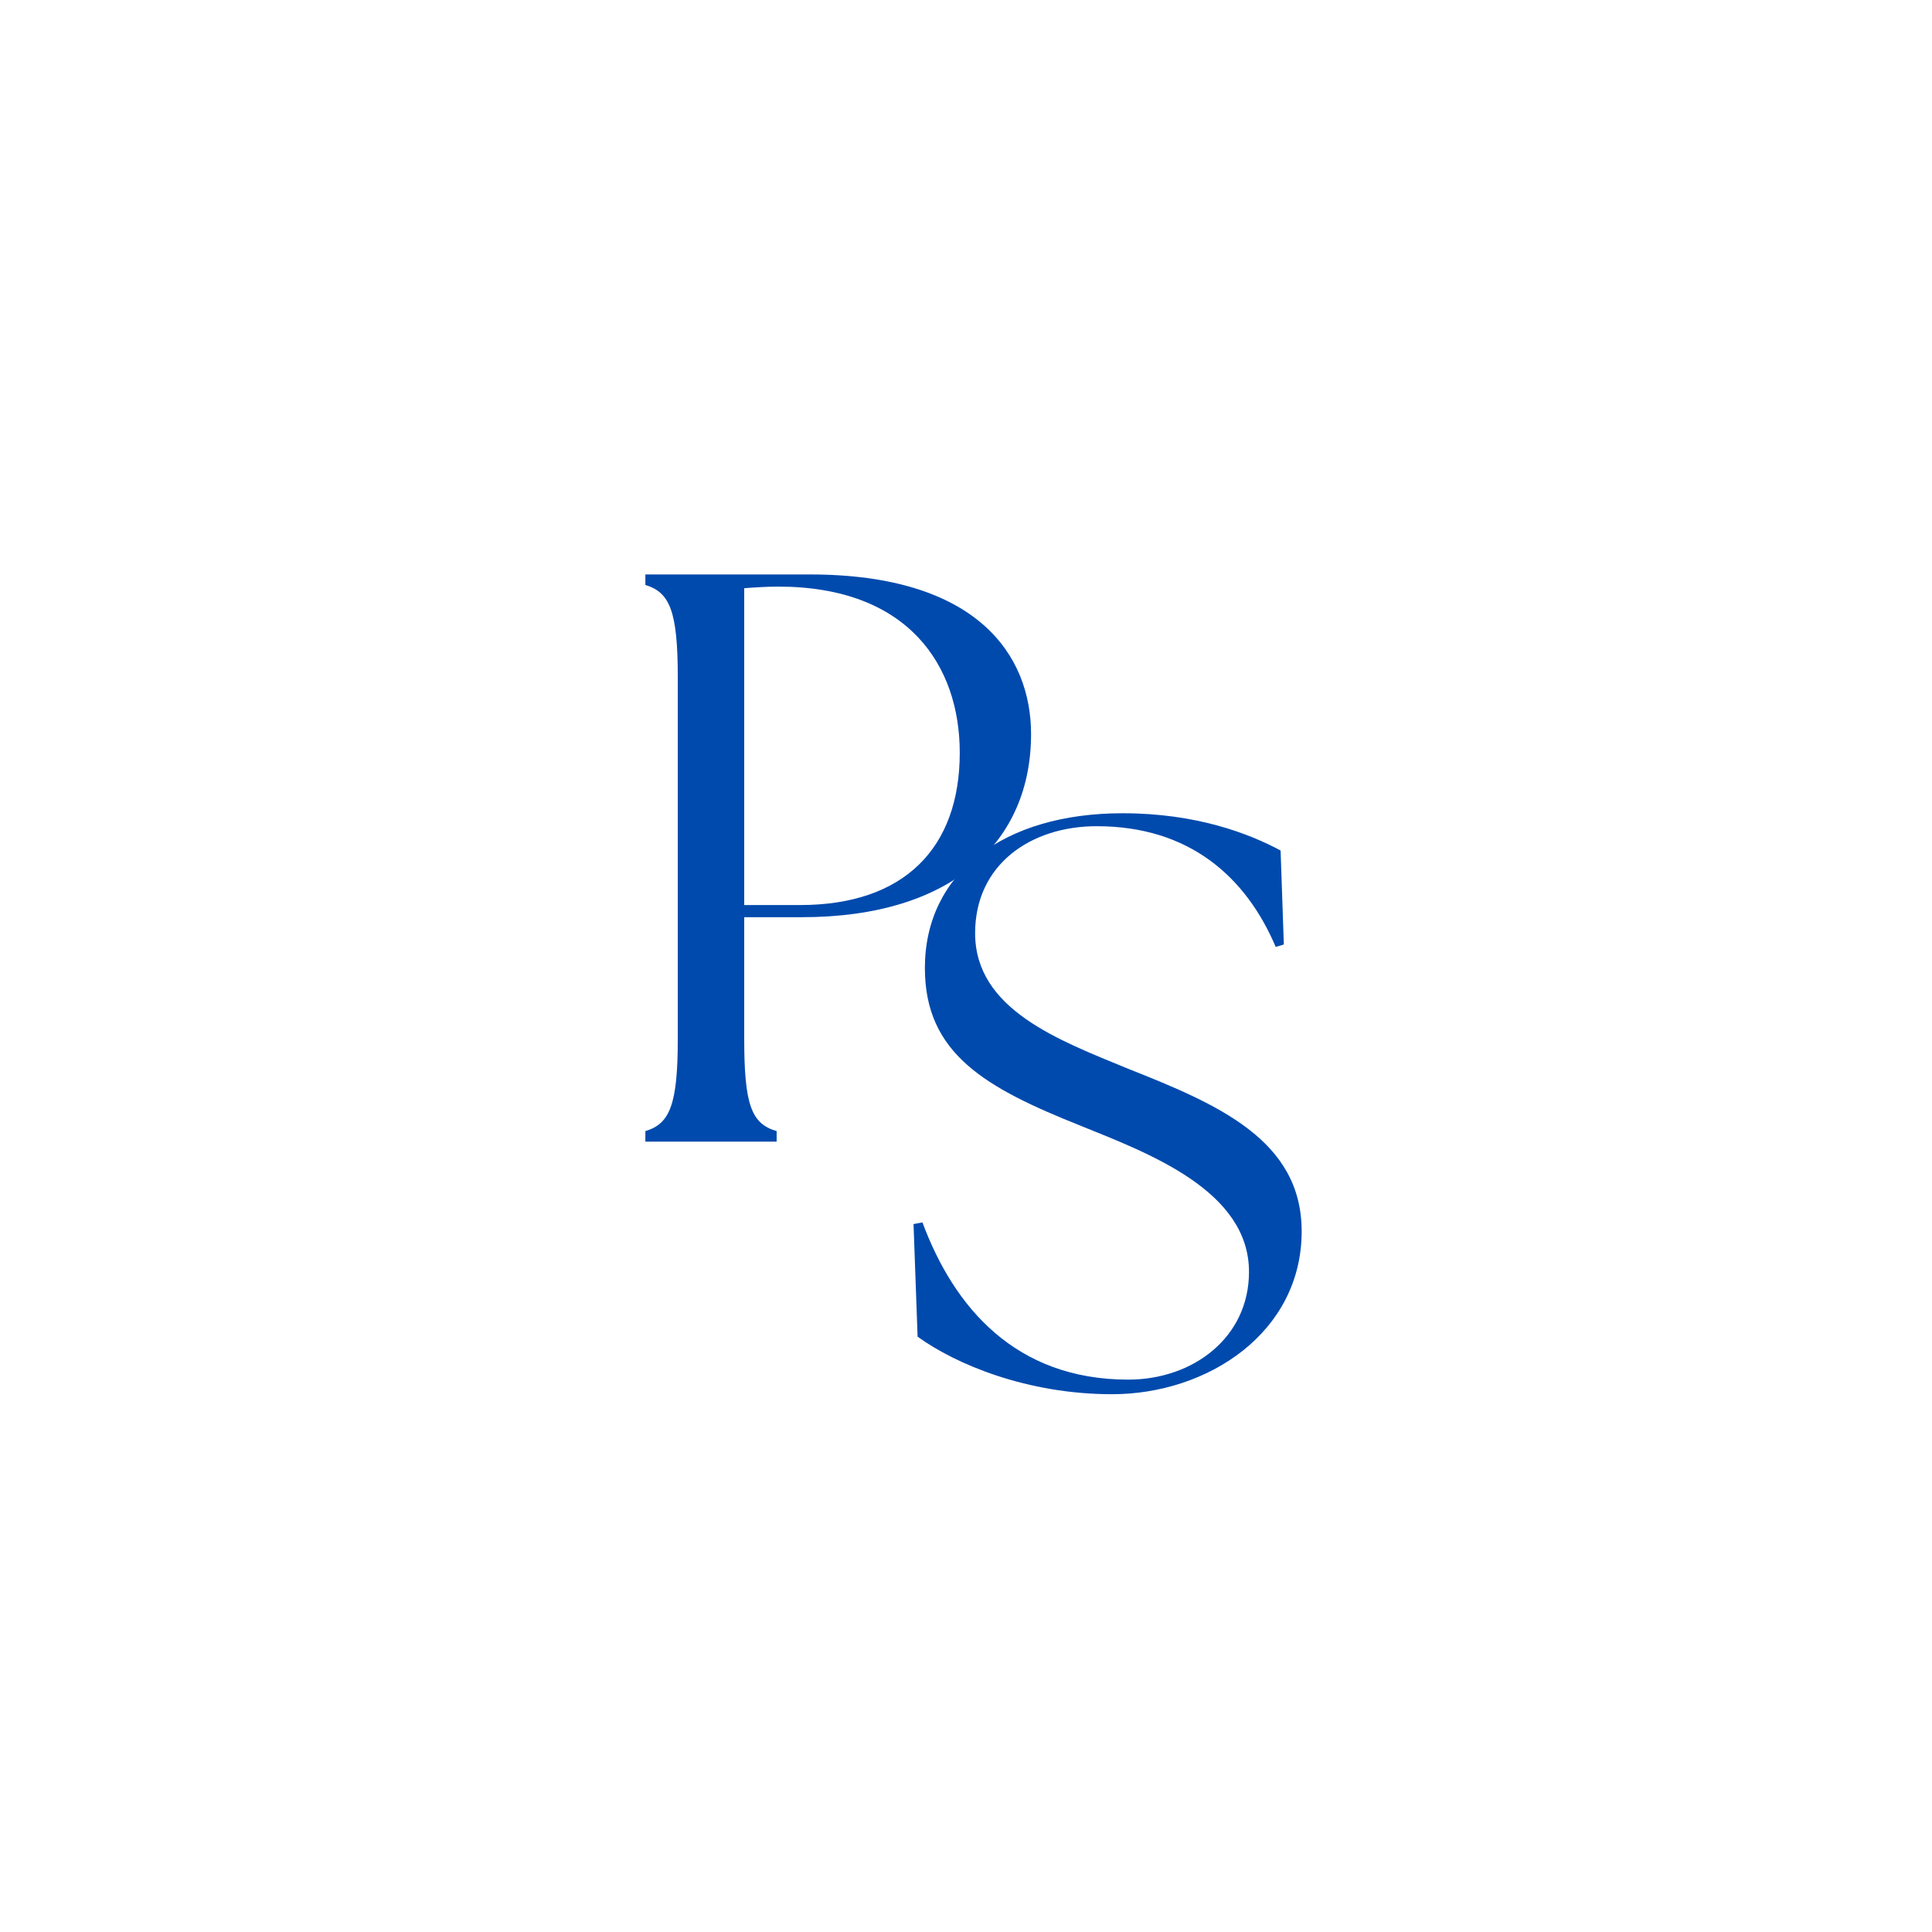
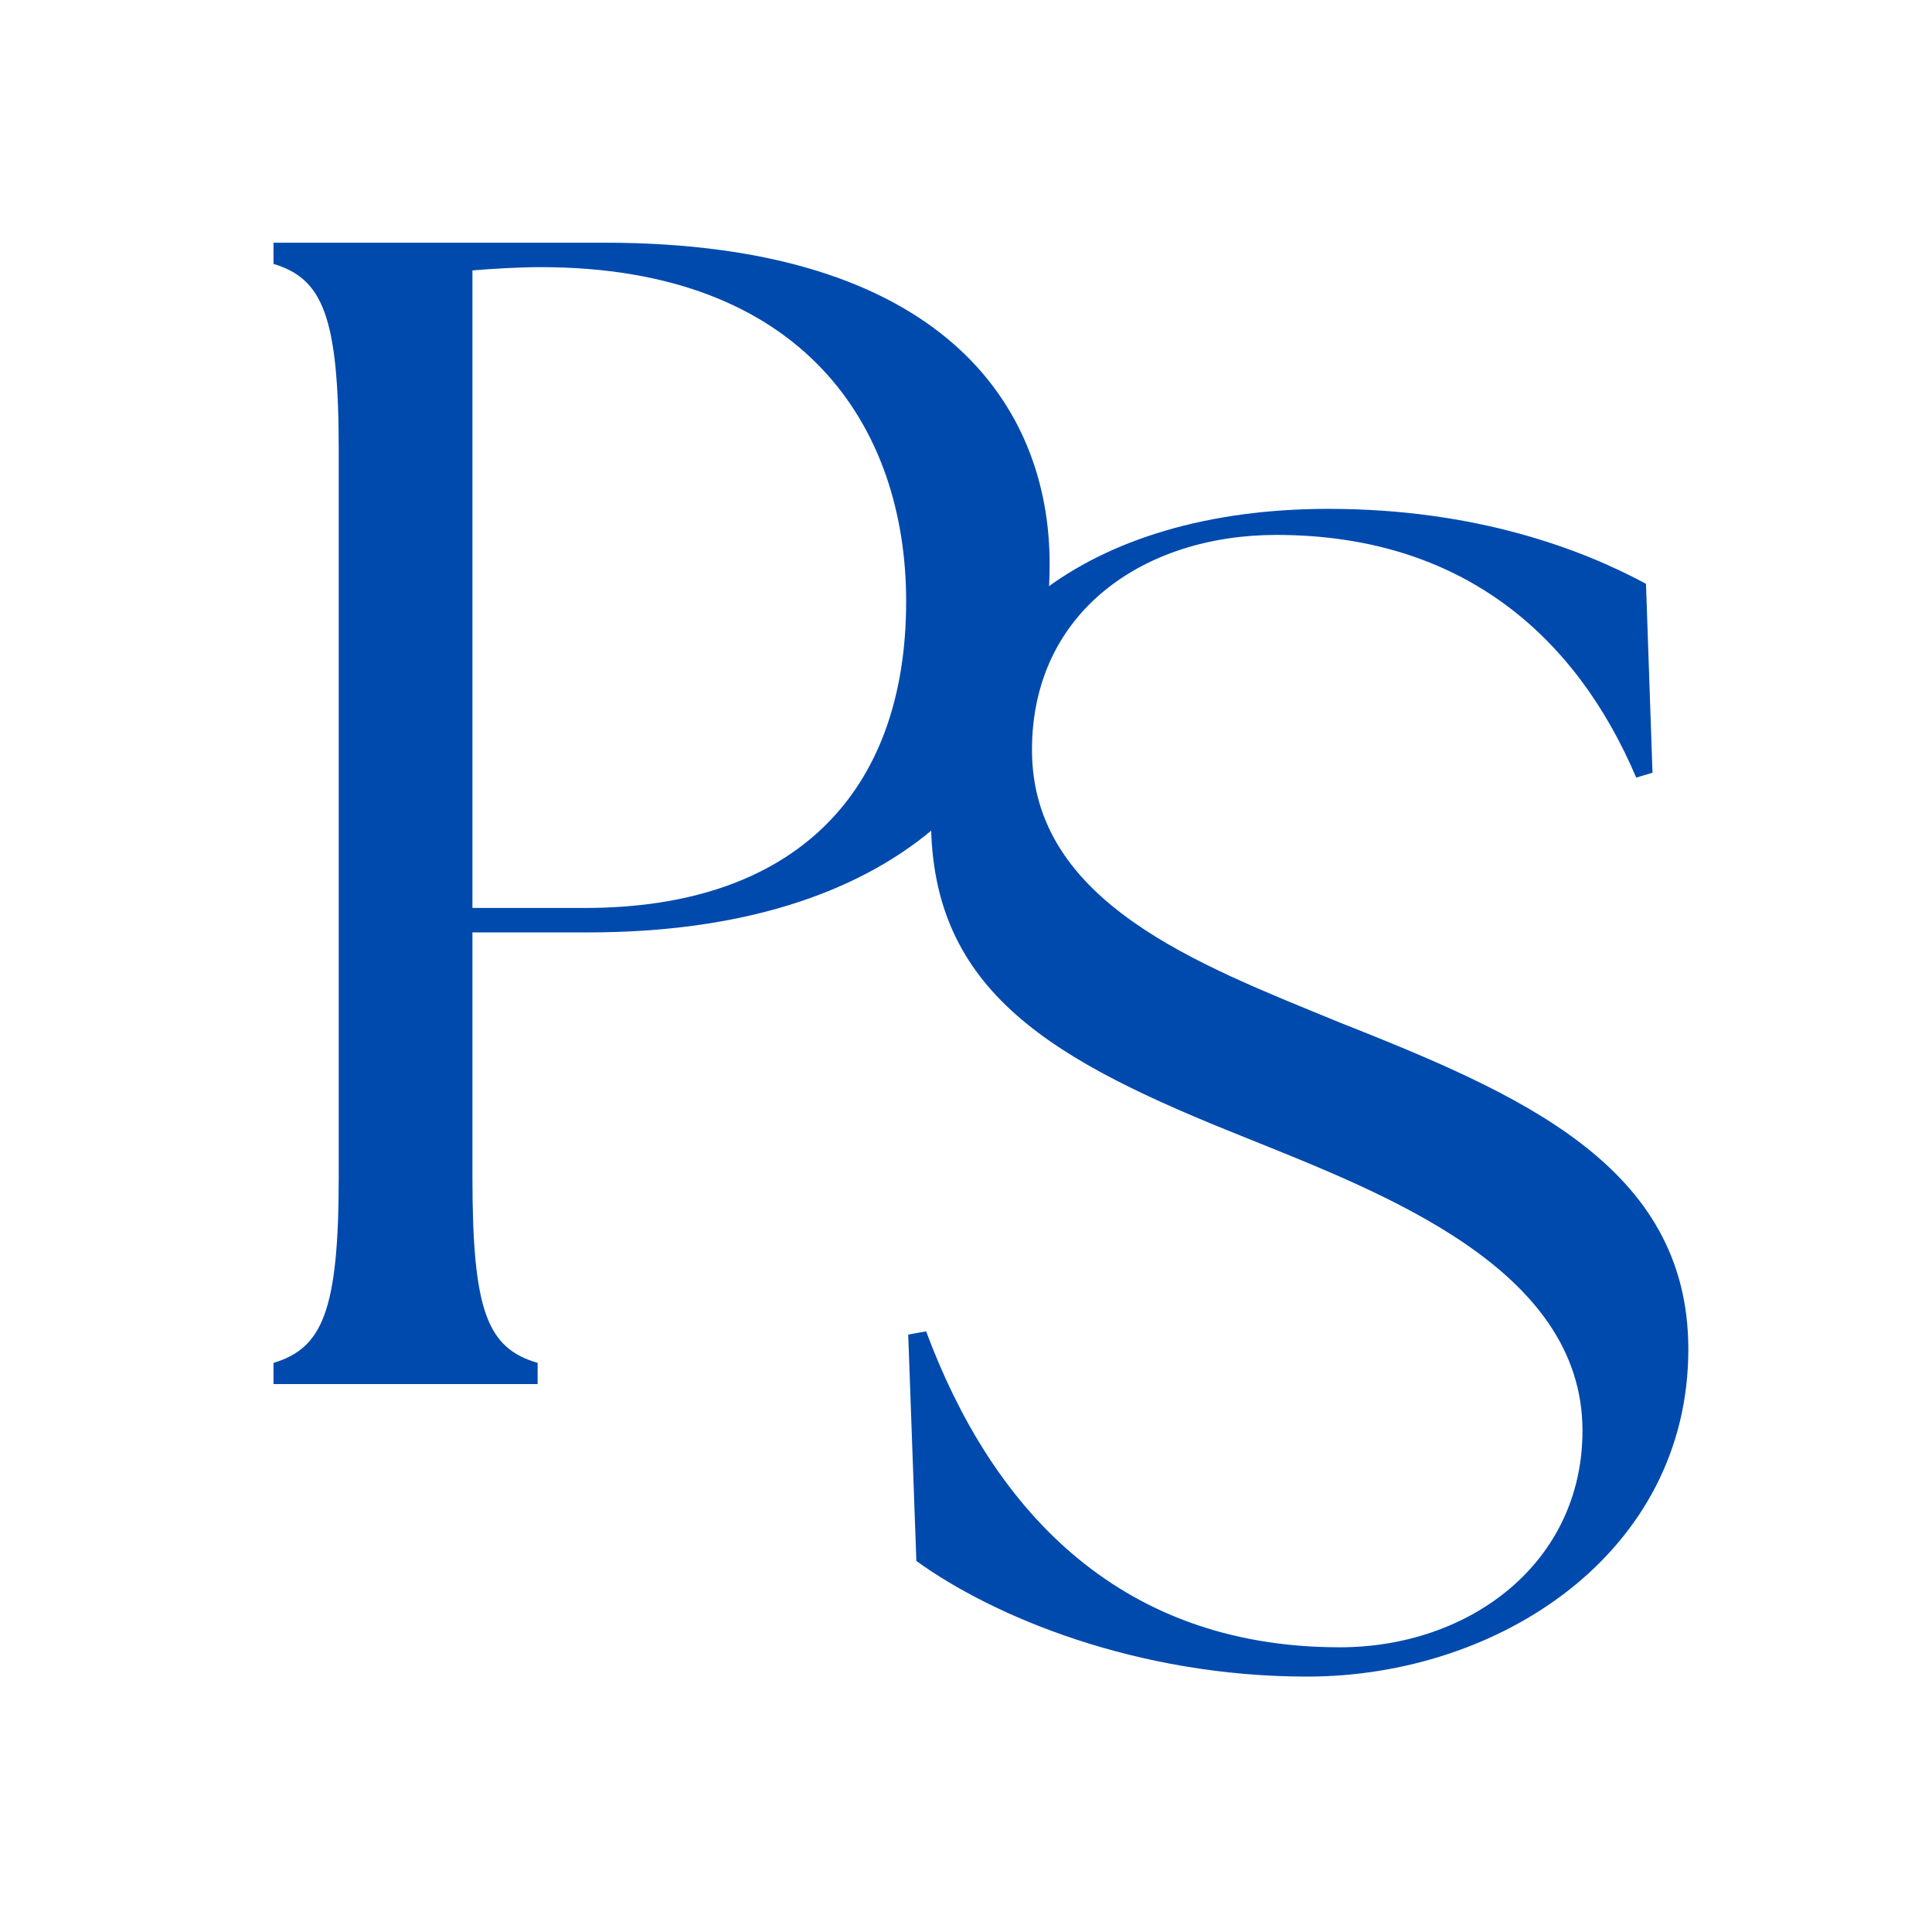
<svg xmlns="http://www.w3.org/2000/svg" width="500" zoomAndPan="magnify" viewBox="0 0 375 375" height="500" preserveAspectRatio="xMidYMid meet" version="1.0">
  <defs>
    <g />
  </defs>
  <g fill="#004aad" fill-opacity="1">
-     <g transform="translate(117.2455, 221.5904)">
+     <g transform="translate(36.94553, 268.6472)">
      <g>
-         <path d="M 8.02 0 L 33.5 0 L 33.5 -2.043 C 28.625 -3.461 27.207 -7.078 27.207 -19.973 L 27.207 -43.562 L 38.375 -43.562 C 67.625 -43.562 82.883 -58.191 82.883 -79.109 C 82.883 -94.363 72.504 -110.09 39.945 -110.09 L 8.02 -110.09 L 8.02 -108.047 C 12.738 -106.629 14.312 -103.012 14.312 -90.117 L 14.312 -19.973 C 14.312 -7.078 12.738 -3.461 8.02 -2.043 Z M 27.207 -45.922 L 27.207 -107.418 C 29.094 -107.574 31.613 -107.73 33.812 -107.73 C 59.133 -107.73 69.043 -92.316 69.043 -75.492 C 69.043 -56.934 58.191 -45.922 38.059 -45.922 Z M 27.207 -45.922 " />
+         <path d="M 16.141 0 L 67.41 0 L 67.41 -4.113 C 57.602 -6.961 54.754 -14.242 54.754 -40.195 L 54.754 -87.668 L 77.223 -87.668 C 136.09 -87.668 166.789 -117.102 166.789 -159.191 C 166.789 -189.891 145.898 -221.539 80.387 -221.539 L 16.141 -221.539 L 16.141 -217.426 C 25.637 -214.578 28.801 -207.297 28.801 -181.348 L 28.801 -40.195 C 28.801 -14.242 25.637 -6.961 16.141 -4.113 Z M 54.754 -92.414 L 54.754 -216.16 C 58.551 -216.477 63.613 -216.793 68.043 -216.793 C 119 -216.793 138.938 -185.777 138.938 -151.914 C 138.938 -114.566 117.102 -92.414 76.59 -92.414 Z M 54.754 -92.414 " />
      </g>
    </g>
  </g>
  <g fill="#004aad" fill-opacity="1">
-     <g transform="translate(171.0277, 269.042)">
+     <g transform="translate(163.6388, 322.266)">
      <g>
-         <path d="M 44.824 1.574 C 63.379 1.574 81.625 -10.379 81.625 -30.039 C 81.625 -47.809 65.27 -54.73 47.809 -61.652 C 34.441 -67.156 18.242 -73.133 18.242 -87.914 C 18.242 -101.281 29.094 -108.676 41.836 -108.676 C 59.762 -108.676 70.773 -98.922 76.59 -85.242 L 78.164 -85.715 L 77.535 -103.957 C 71.402 -107.258 61.18 -111.191 46.867 -111.191 C 23.746 -111.191 8.492 -99.555 8.492 -81.152 C 8.492 -64.48 20.289 -57.875 38.848 -50.484 C 52.059 -45.137 71.402 -37.902 71.402 -22.176 C 71.402 -9.438 60.551 -1.258 47.969 -1.258 C 26.105 -1.258 14.156 -15.254 8.02 -31.77 L 6.289 -31.453 L 7.078 -9.594 C 14.469 -4.246 28.309 1.574 44.824 1.574 Z M 44.824 1.574 " />
+         <path d="M 90.094 3.16 C 127.395 3.16 164.066 -20.863 164.066 -60.379 C 164.066 -96.102 131.188 -110.008 96.102 -123.918 C 69.23 -134.98 36.668 -146.996 36.668 -176.711 C 36.668 -203.578 58.48 -218.438 84.086 -218.438 C 120.125 -218.438 142.254 -198.84 153.949 -171.336 L 157.109 -172.285 L 155.848 -208.953 C 143.52 -215.594 122.969 -223.496 94.203 -223.496 C 47.734 -223.496 17.07 -200.102 17.07 -163.117 C 17.07 -129.609 40.777 -116.332 78.082 -101.473 C 104.637 -90.727 143.52 -76.184 143.52 -44.574 C 143.52 -18.969 121.707 -2.527 96.414 -2.527 C 52.477 -2.527 28.449 -30.664 16.121 -63.855 L 12.645 -63.223 L 14.227 -19.281 C 29.082 -8.535 56.902 3.16 90.094 3.16 Z M 90.094 3.16 " />
      </g>
    </g>
  </g>
</svg>
